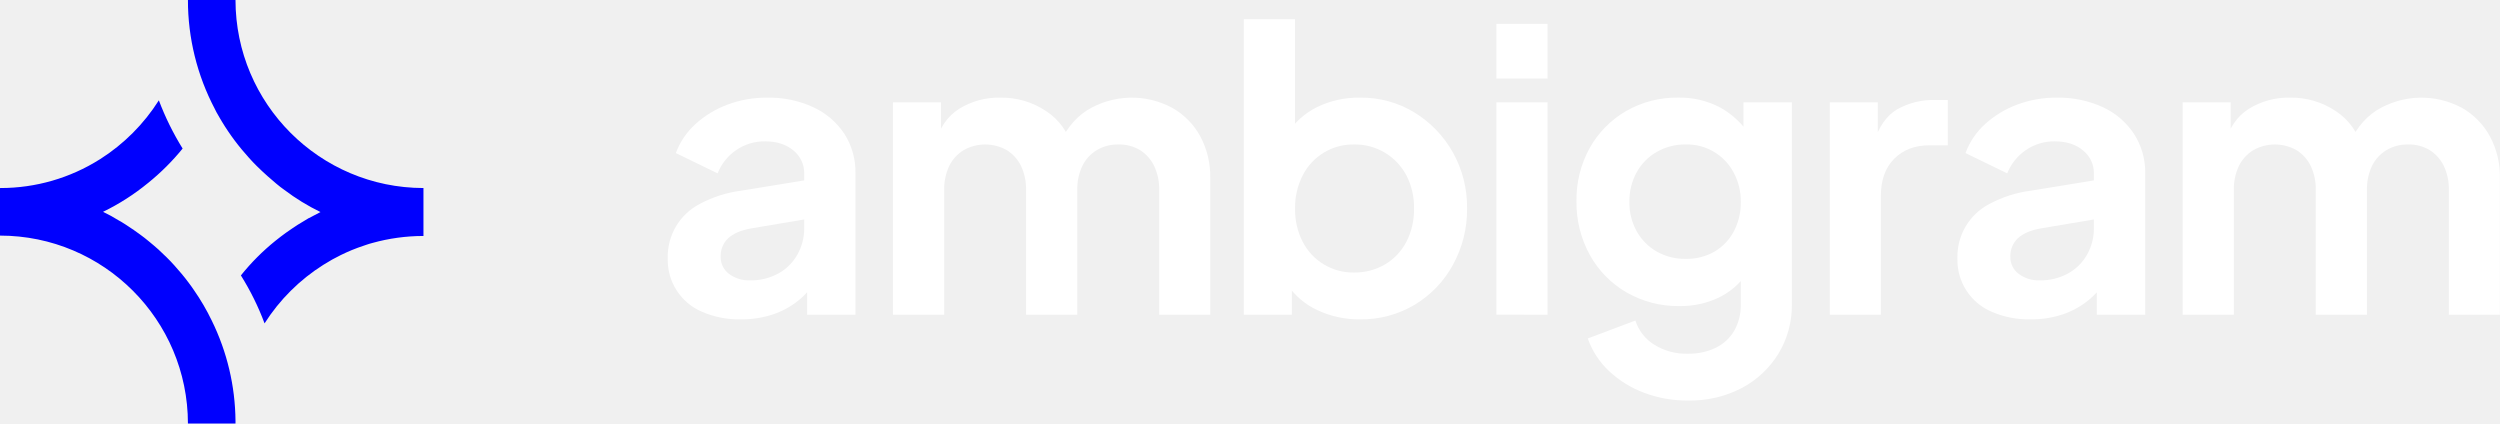
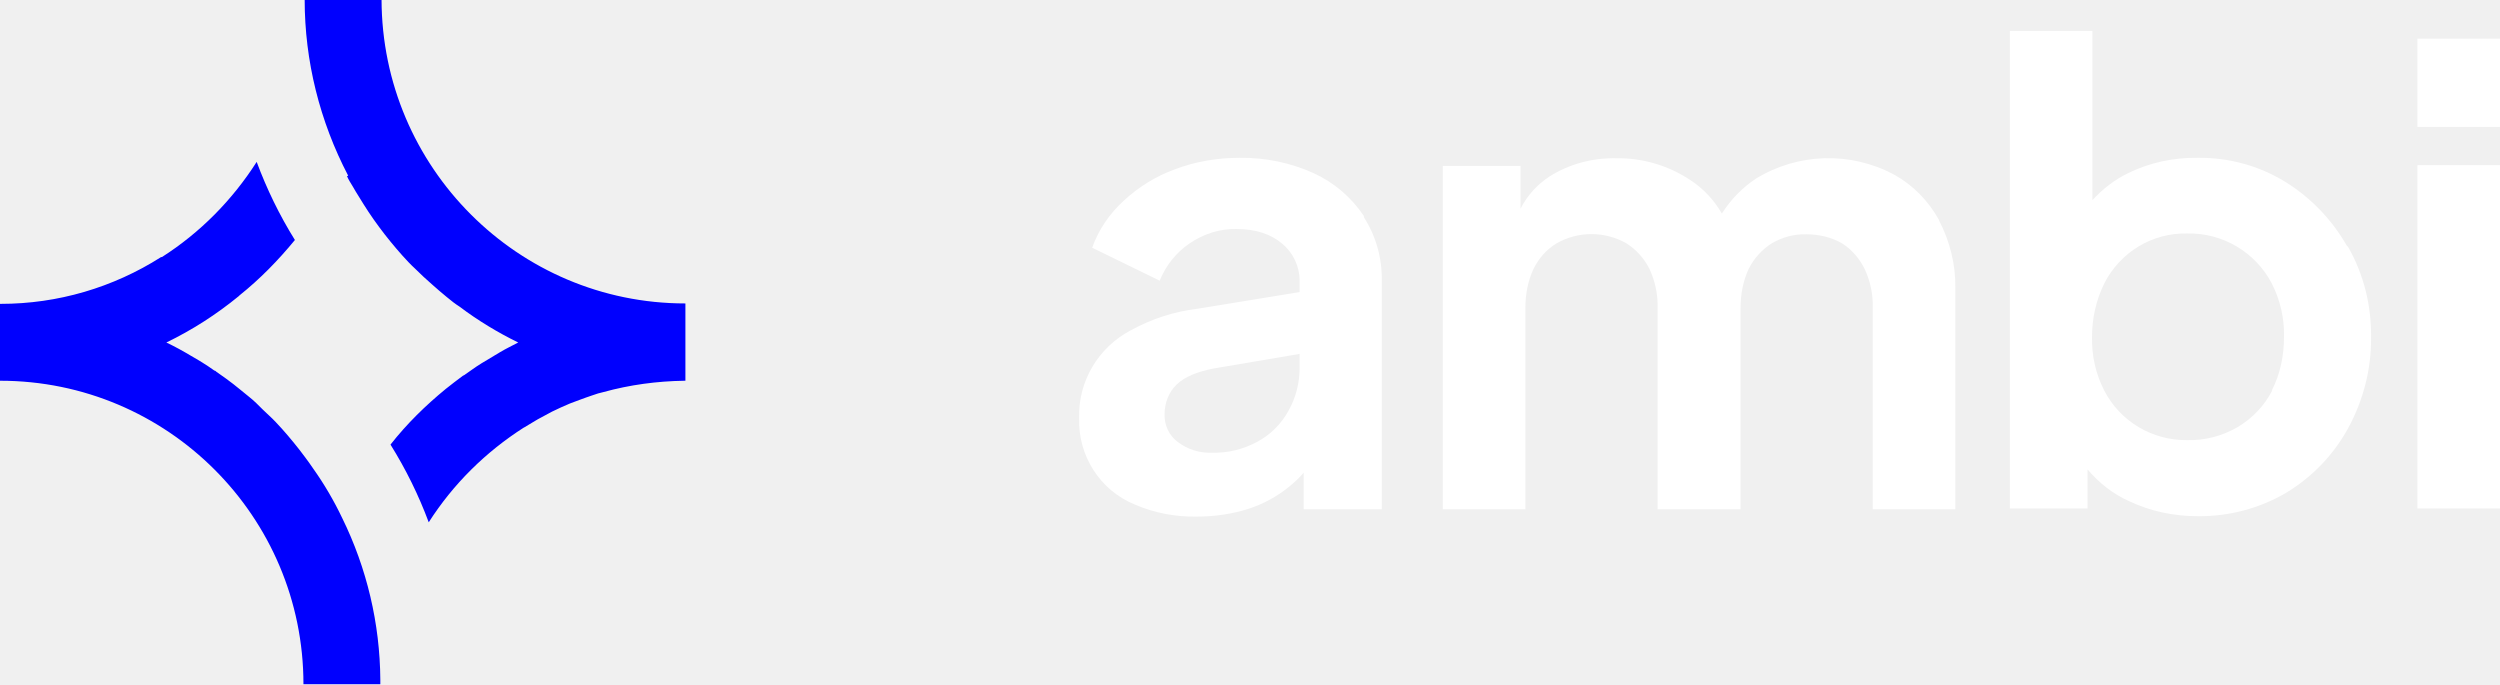
- <svg xmlns="http://www.w3.org/2000/svg" viewBox="0 0 992.9 168.21">
+ <svg xmlns="http://www.w3.org/2000/svg" id="Layer_1" version="1.1" viewBox="0 0 614.6 168.2">
  <defs>
-     <style>.cls-1{fill:#fff;}.cls-2{fill:#0000fe;}</style>
+     <style>
+       .st0 {
+         fill: #fff;
+       }
+ 
+       .st1 {
+         fill: #0000fe;
+       }
+     </style>
  </defs>
-   <g id="Layer_2" data-name="Layer 2">
-     <g id="Layer_3" data-name="Layer 3">
-       <path class="cls-1" d="M294.19,126.84a37,37,0,0,1-15.35-3,22.34,22.34,0,0,1-13.64-21.24A23.57,23.57,0,0,1,277.91,81a47.76,47.76,0,0,1,16.43-5.27l27.6-4.5v15.5l-23.72,4q-6,1.1-9,3.88a9.55,9.55,0,0,0-3,7.28,8.22,8.22,0,0,0,3.34,6.9,13.17,13.17,0,0,0,8.29,2.56,22.75,22.75,0,0,0,11.24-2.71,19.35,19.35,0,0,0,7.6-7.52,21.16,21.16,0,0,0,2.71-10.54V68.85a11.47,11.47,0,0,0-4.26-9.07q-4.27-3.63-11.24-3.64a19.75,19.75,0,0,0-11.55,3.49A20.2,20.2,0,0,0,285,68.85l-16.59-8.06a29.46,29.46,0,0,1,7.83-11.55,39.56,39.56,0,0,1,12.64-7.67,43.87,43.87,0,0,1,15.81-2.79A41.91,41.91,0,0,1,323,42.57a29.77,29.77,0,0,1,12.33,10.55,28,28,0,0,1,4.42,15.73V125H320.55V110.56l4.34-.31a34.25,34.25,0,0,1-7.76,9.07,32.94,32.94,0,0,1-10.23,5.58A39.56,39.56,0,0,1,294.19,126.84Z" />
-       <path class="cls-1" d="M354.65,125V40.64h19.07V60.17l-2.17-3.26q2.32-9.13,9.3-13.64a29.72,29.72,0,0,1,16.43-4.49,31.64,31.64,0,0,1,18.3,5.42,24.46,24.46,0,0,1,10.23,14.27l-5.74.46q3.87-10.07,11.63-15.11a34,34,0,0,1,33.87-1,29,29,0,0,1,11.09,11.24,33.63,33.63,0,0,1,4,16.66V125H460.38V75.52a21.19,21.19,0,0,0-2-9.61,15.29,15.29,0,0,0-5.58-6.28,16,16,0,0,0-8.68-2.25,16.2,16.2,0,0,0-8.53,2.25,15,15,0,0,0-5.73,6.28,21.19,21.19,0,0,0-2,9.61V125H407.51V75.52a21.33,21.33,0,0,0-2-9.61,15.2,15.2,0,0,0-5.66-6.28,17.43,17.43,0,0,0-17.13,0A15,15,0,0,0,377,65.91a21.33,21.33,0,0,0-2,9.61V125Z" />
-       <path class="cls-1" d="M540.06,126.84a38.71,38.71,0,0,1-16.82-3.65,29.33,29.33,0,0,1-12.17-10.46l2-4V125H494V7.62h20.31V57.38l-3.1-4.18A29.69,29.69,0,0,1,523,42.57a37.51,37.51,0,0,1,17.21-3.79,40.39,40.39,0,0,1,21.55,5.89A43.69,43.69,0,0,1,577,60.48a44.31,44.31,0,0,1,5.66,22.33,45.31,45.31,0,0,1-5.58,22.32A42,42,0,0,1,561.92,121,41.36,41.36,0,0,1,540.06,126.84Zm-2.32-18.61a23.73,23.73,0,0,0,12.4-3.25,22.49,22.49,0,0,0,8.45-9,27.87,27.87,0,0,0,3-13.17,27.41,27.41,0,0,0-3-13.1,23,23,0,0,0-20.85-12.33,22.41,22.41,0,0,0-20.39,12.33,28,28,0,0,0-3,13.1,27.87,27.87,0,0,0,3,13.17,22.48,22.48,0,0,0,20.39,12.25Z" />
-       <path class="cls-1" d="M594.32,31.18V9.48h20.31v21.7Zm0,93.79V40.64h20.31V125Z" />
-       <path class="cls-1" d="M670.44,159.08a48.38,48.38,0,0,1-17.52-3.1,41.84,41.84,0,0,1-13.87-8.6,32.6,32.6,0,0,1-8.45-12.95l18.91-7.13a17.56,17.56,0,0,0,7.37,9.53,24,24,0,0,0,13.56,3.65,24.45,24.45,0,0,0,10.93-2.33,17.3,17.3,0,0,0,7.37-6.74,20.45,20.45,0,0,0,2.63-10.62V101.56l3.88,4.66a28.89,28.89,0,0,1-11.63,11.47A34.84,34.84,0,0,1,667,121.56,41,41,0,0,1,646,116.14a38.88,38.88,0,0,1-14.58-14.88A43,43,0,0,1,626.11,80a42.34,42.34,0,0,1,5.26-21.23,38.86,38.86,0,0,1,14.42-14.65,40.37,40.37,0,0,1,20.78-5.35,34.14,34.14,0,0,1,16.66,3.95,33.28,33.28,0,0,1,12,11.4l-2.79,5.11V40.64h19.22v80.15a36.74,36.74,0,0,1-5.35,19.69,37.83,37.83,0,0,1-14.57,13.64A44.3,44.3,0,0,1,670.44,159.08Zm-.93-56.27a22.14,22.14,0,0,0,11.4-2.87,20.41,20.41,0,0,0,7.67-8,24.19,24.19,0,0,0,2.79-11.78,23.7,23.7,0,0,0-2.87-11.7,20.93,20.93,0,0,0-19-11.09A22.5,22.5,0,0,0,658,60.33a20.82,20.82,0,0,0-8,8.14,23.7,23.7,0,0,0-2.87,11.7,23.29,23.29,0,0,0,2.87,11.63,21.09,21.09,0,0,0,7.9,8.06A22.5,22.5,0,0,0,669.51,102.81Z" />
-       <path class="cls-1" d="M726.72,125V40.64h19.07V59.4l-1.55-2.79q2.94-9.47,9.22-13.18a29.15,29.15,0,0,1,15.12-3.72h5v18h-7.29q-8.68,0-14,5.35T747,78v47Z" />
-       <path class="cls-1" d="M806.4,126.84a37,37,0,0,1-15.35-3,22.34,22.34,0,0,1-13.64-21.24A23.57,23.57,0,0,1,790.12,81a47.75,47.75,0,0,1,16.44-5.27l27.59-4.5v15.5l-23.72,4q-6,1.1-9,3.88a9.59,9.59,0,0,0-3,7.28,8.22,8.22,0,0,0,3.34,6.9,13.17,13.17,0,0,0,8.29,2.56,22.72,22.72,0,0,0,11.24-2.71,19.35,19.35,0,0,0,7.6-7.52,21.05,21.05,0,0,0,2.71-10.54V68.85a11.47,11.47,0,0,0-4.26-9.07q-4.27-3.63-11.24-3.64a19.77,19.77,0,0,0-11.55,3.49,20.2,20.2,0,0,0-7.37,9.22l-16.58-8.06a29.33,29.33,0,0,1,7.82-11.55,39.56,39.56,0,0,1,12.64-7.67,43.87,43.87,0,0,1,15.81-2.79,42,42,0,0,1,18.3,3.79,29.74,29.74,0,0,1,12.32,10.55A28,28,0,0,1,852,68.85V125H832.76V110.56l4.34-.31a34.22,34.22,0,0,1-7.75,9.07,32.88,32.88,0,0,1-10.24,5.58A39.56,39.56,0,0,1,806.4,126.84Z" />
-       <path class="cls-1" d="M866.86,125V40.64h19.07V60.17l-2.17-3.26q2.32-9.13,9.3-13.64a29.72,29.72,0,0,1,16.43-4.49,31.6,31.6,0,0,1,18.3,5.42A24.46,24.46,0,0,1,938,58.47l-5.74.46q3.88-10.07,11.63-15.11a34,34,0,0,1,33.87-1,28.94,28.94,0,0,1,11.09,11.24,33.52,33.52,0,0,1,4,16.66V125H972.59V75.52a21.33,21.33,0,0,0-2-9.61A15.39,15.39,0,0,0,965,59.63a15.93,15.93,0,0,0-8.68-2.25,16.14,16.14,0,0,0-8.52,2.25,15,15,0,0,0-5.74,6.28,21.33,21.33,0,0,0-2,9.61V125H919.73V75.52a21.32,21.32,0,0,0-2-9.61,15.13,15.13,0,0,0-5.66-6.28,17.43,17.43,0,0,0-17.13,0,15,15,0,0,0-5.74,6.28,21.33,21.33,0,0,0-2,9.61V125Z" />
-       <path class="cls-2" d="M85.33,43.29a23.76,23.76,0,0,0,1.36,2.53c.46.87,1,1.7,1.48,2.53.79,1.29,1.58,2.57,2.42,3.78s1.7,2.49,2.6,3.66S95,58.17,96,59.35s1.92,2.26,2.91,3.36,2,2.19,3.09,3.25c1.36,1.36,2.8,2.68,4.27,4,1.14,1,2.31,2,3.48,3s2.08,1.66,3.17,2.45a86.63,86.63,0,0,0,14.36,8.81q-2.28,1.13-4.54,2.38a.11.11,0,0,0-.07,0c-1.51.87-3,1.78-4.5,2.72s-2.94,2-4.42,3c0,0-.07,0-.11.07q-2.2,1.59-4.31,3.29a89.88,89.88,0,0,0-13.63,13.67s0,0,0,.08a105.12,105.12,0,0,1,9.37,19,75.25,75.25,0,0,1,23.38-23.27,1.18,1.18,0,0,0,.19-.11c.83-.53,1.67-1,2.53-1.51.5-.3,1-.61,1.55-.87.87-.49,1.74-.91,2.61-1.36,1.44-.72,3-1.4,4.42-2,.79-.3,1.62-.6,2.42-.94,1-.38,2-.72,3.06-1.06s1.77-.61,2.72-.83a75.83,75.83,0,0,1,20-2.76h.23V74.68A74.76,74.76,0,0,1,93.53,0H74.64A92.58,92.58,0,0,0,85.33,43.29ZM39.78,63.2h0l-.19.11A73.86,73.86,0,0,1,.23,74.68H0V93.57a74.7,74.7,0,0,1,74.64,74.64H93.53v-1.09a92.07,92.07,0,0,0-9.44-39.82A88.5,88.5,0,0,0,77,115.18c-.65-1-1.33-1.89-2-2.8-.9-1.21-1.81-2.38-2.79-3.55s-1.93-2.27-2.91-3.36-2-2.19-3.1-3.25-2.15-2.08-3.25-3.1S60.48,97,59.19,95.91,56.81,94,55.61,93.12l-2.38-1.7a1.48,1.48,0,0,0-.5-.34c-1-.68-2-1.36-3-2S47.9,87.94,47,87.45a61.72,61.72,0,0,0-6.08-3.32A90.42,90.42,0,0,0,58.74,72.72c.08,0,.11-.12.19-.15A93,93,0,0,0,72.53,59a110.24,110.24,0,0,1-9.44-19.15A75.49,75.49,0,0,1,39.78,63.2Z" />
+   <g id="Layer_2">
+     <g id="Layer_3">
+       <path class="st0" d="M335.3,53.1c-3.1-4.6-7.3-8.2-12.3-10.5-5.7-2.6-12-3.9-18.3-3.8-5.4,0-10.8.9-15.8,2.8-4.7,1.7-8.9,4.3-12.6,7.7-3.5,3.2-6.2,7.1-7.8,11.6l16.6,8.1c1.5-3.7,4-6.9,7.4-9.2,3.4-2.3,7.4-3.6,11.5-3.5,4.6,0,8.4,1.2,11.2,3.6,2.7,2.2,4.3,5.6,4.3,9.1v2.8l-25.1,4.1c-5.8.7-11.3,2.5-16.4,5.3-8,4.2-13,12.6-12.7,21.6-.3,9.2,5.1,17.7,13.6,21.2,4.8,2.1,10.1,3.1,15.3,3,4.3,0,8.6-.6,12.7-1.9,3.7-1.2,7.2-3.1,10.2-5.6,1.2-1,2.4-2.1,3.4-3.3v9h19.2v-56.1c.1-5.6-1.4-11-4.4-15.7ZM316.7,101.1c-1.8,3.2-4.4,5.8-7.6,7.5-3.5,1.9-7.3,2.8-11.2,2.7-3,.1-5.9-.8-8.3-2.6-2.2-1.6-3.4-4.2-3.3-6.9,0-2.7,1-5.4,3-7.3,2-1.9,5-3.1,9-3.9l21.2-3.6v3.4c0,3.7-.9,7.3-2.7,10.5Z" />
+       <path class="st0" d="M476.7,54.1c-2.6-4.7-6.4-8.6-11.1-11.2-10.7-5.7-23.6-5.3-33.9,1-3.3,2.2-6.1,5-8.4,8.6-1.9-3.3-4.5-6.1-7.7-8.2-5.4-3.6-11.8-5.5-18.3-5.4-5.8-.1-11.5,1.4-16.4,4.5-3,2-5.4,4.6-7.1,7.9v-10.5h-19.1v84.4h20.3v-49.5c0-3.3.6-6.6,2-9.6,1.3-2.6,3.2-4.8,5.7-6.3,5.3-3,11.8-3,17.1,0,2.4,1.5,4.4,3.7,5.7,6.3,1.4,3,2.1,6.3,2,9.6v49.5h20.4v-49.5c0-3.3.6-6.6,2-9.6,1.3-2.6,3.3-4.8,5.7-6.3,2.6-1.5,5.5-2.3,8.5-2.2,3,0,6.1.7,8.7,2.2,2.4,1.5,4.3,3.7,5.6,6.3,1.4,3,2.1,6.3,2,9.6v49.5h20.3v-54.3c.1-5.8-1.3-11.5-4-16.7Z" />
+       <path class="st0" d="M577,60.5c-3.7-6.5-8.9-11.9-15.2-15.8-6.5-4-14-6-21.5-5.9-6-.1-11.9,1.2-17.2,3.8-3.3,1.6-6.2,3.9-8.7,6.6V7.6h-20.3v117.4h19.1v-9.6c2.8,3.3,6.2,6,10.2,7.8,5.3,2.5,11,3.7,16.8,3.7,7.7.1,15.3-1.9,21.9-5.8,6.4-3.9,11.6-9.3,15.2-15.9,3.7-6.8,5.7-14.5,5.6-22.3.1-7.8-1.8-15.5-5.7-22.3ZM558.6,96c-1.9,3.7-4.8,6.8-8.5,9-3.8,2.2-8,3.3-12.4,3.2-8.6.1-16.5-4.6-20.4-12.2-2.1-4.1-3.1-8.6-3-13.2,0-4.5,1-9,3-13.1,3.9-7.7,11.8-12.5,20.4-12.3,8.7-.2,16.8,4.6,20.8,12.3,2.1,4.1,3.1,8.6,3,13.1,0,4.6-.9,9.1-3,13.2Z" />
+       <path class="st0" d="M594.3,31.2V9.5h20.3v21.7h-20.3ZM594.3,125V40.6h20.3v84.4h-20.3Z" />
+       <path class="st1" d="M85.3,43.3c.4.9.9,1.7,1.4,2.5.5.9,1,1.7,1.5,2.5.8,1.3,1.6,2.6,2.4,3.8s1.7,2.5,2.6,3.7,1.8,2.4,2.8,3.6,1.9,2.3,2.9,3.4,2,2.2,3.1,3.2c1.4,1.4,2.8,2.7,4.3,4,1.1,1,2.3,2,3.5,3s2.1,1.7,3.2,2.4c4.5,3.4,9.3,6.3,14.4,8.8-1.5.8-3,1.5-4.5,2.4,0,0,0,0,0,0-1.5.9-3,1.8-4.5,2.7s-2.9,2-4.4,3c0,0,0,0-.1,0-1.5,1.1-2.9,2.2-4.3,3.3-5,4.1-9.6,8.6-13.6,13.7h0c3.8,6.1,6.9,12.4,9.4,19.1,6-9.4,14-17.3,23.4-23.3,0,0,.1,0,.2-.1.8-.5,1.7-1,2.5-1.5.5-.3,1-.6,1.6-.9.9-.5,1.7-.9,2.6-1.4,1.4-.7,3-1.4,4.4-2,.8-.3,1.6-.6,2.4-.9,1-.4,2-.7,3.1-1.1s1.8-.6,2.7-.8c6.5-1.8,13.2-2.7,20-2.8h.2v-19c-41.2,0-74.6-33.5-74.7-74.7h-18.9c0,15.1,3.7,29.9,10.7,43.3ZM39.8,63.2h-.2c-11.8,7.5-25.4,11.5-39.4,11.5h-.2v18.9c41.2,0,74.6,33.4,74.6,74.6h18.9v-1.1c-.1-13.8-3.3-27.4-9.4-39.8-2-4.2-4.4-8.3-7.1-12.1-.7-1-1.3-1.9-2-2.8-.9-1.2-1.8-2.4-2.8-3.6s-1.9-2.3-2.9-3.4-2-2.2-3.1-3.2-2.2-2.1-3.2-3.1-2.5-2.1-3.8-3.2-2.4-1.9-3.6-2.8l-2.4-1.7c-.1-.1-.3-.3-.5-.3-1-.7-2-1.4-3-2s-1.8-1.1-2.7-1.6c-2-1.2-4-2.3-6.1-3.3,6.4-3.1,12.3-6.9,17.8-11.4,0,0,.1-.1.2-.2,5-4,9.5-8.6,13.6-13.6-3.8-6.1-6.9-12.5-9.4-19.2-6,9.4-13.9,17.4-23.3,23.4Z" />
    </g>
  </g>
</svg>
